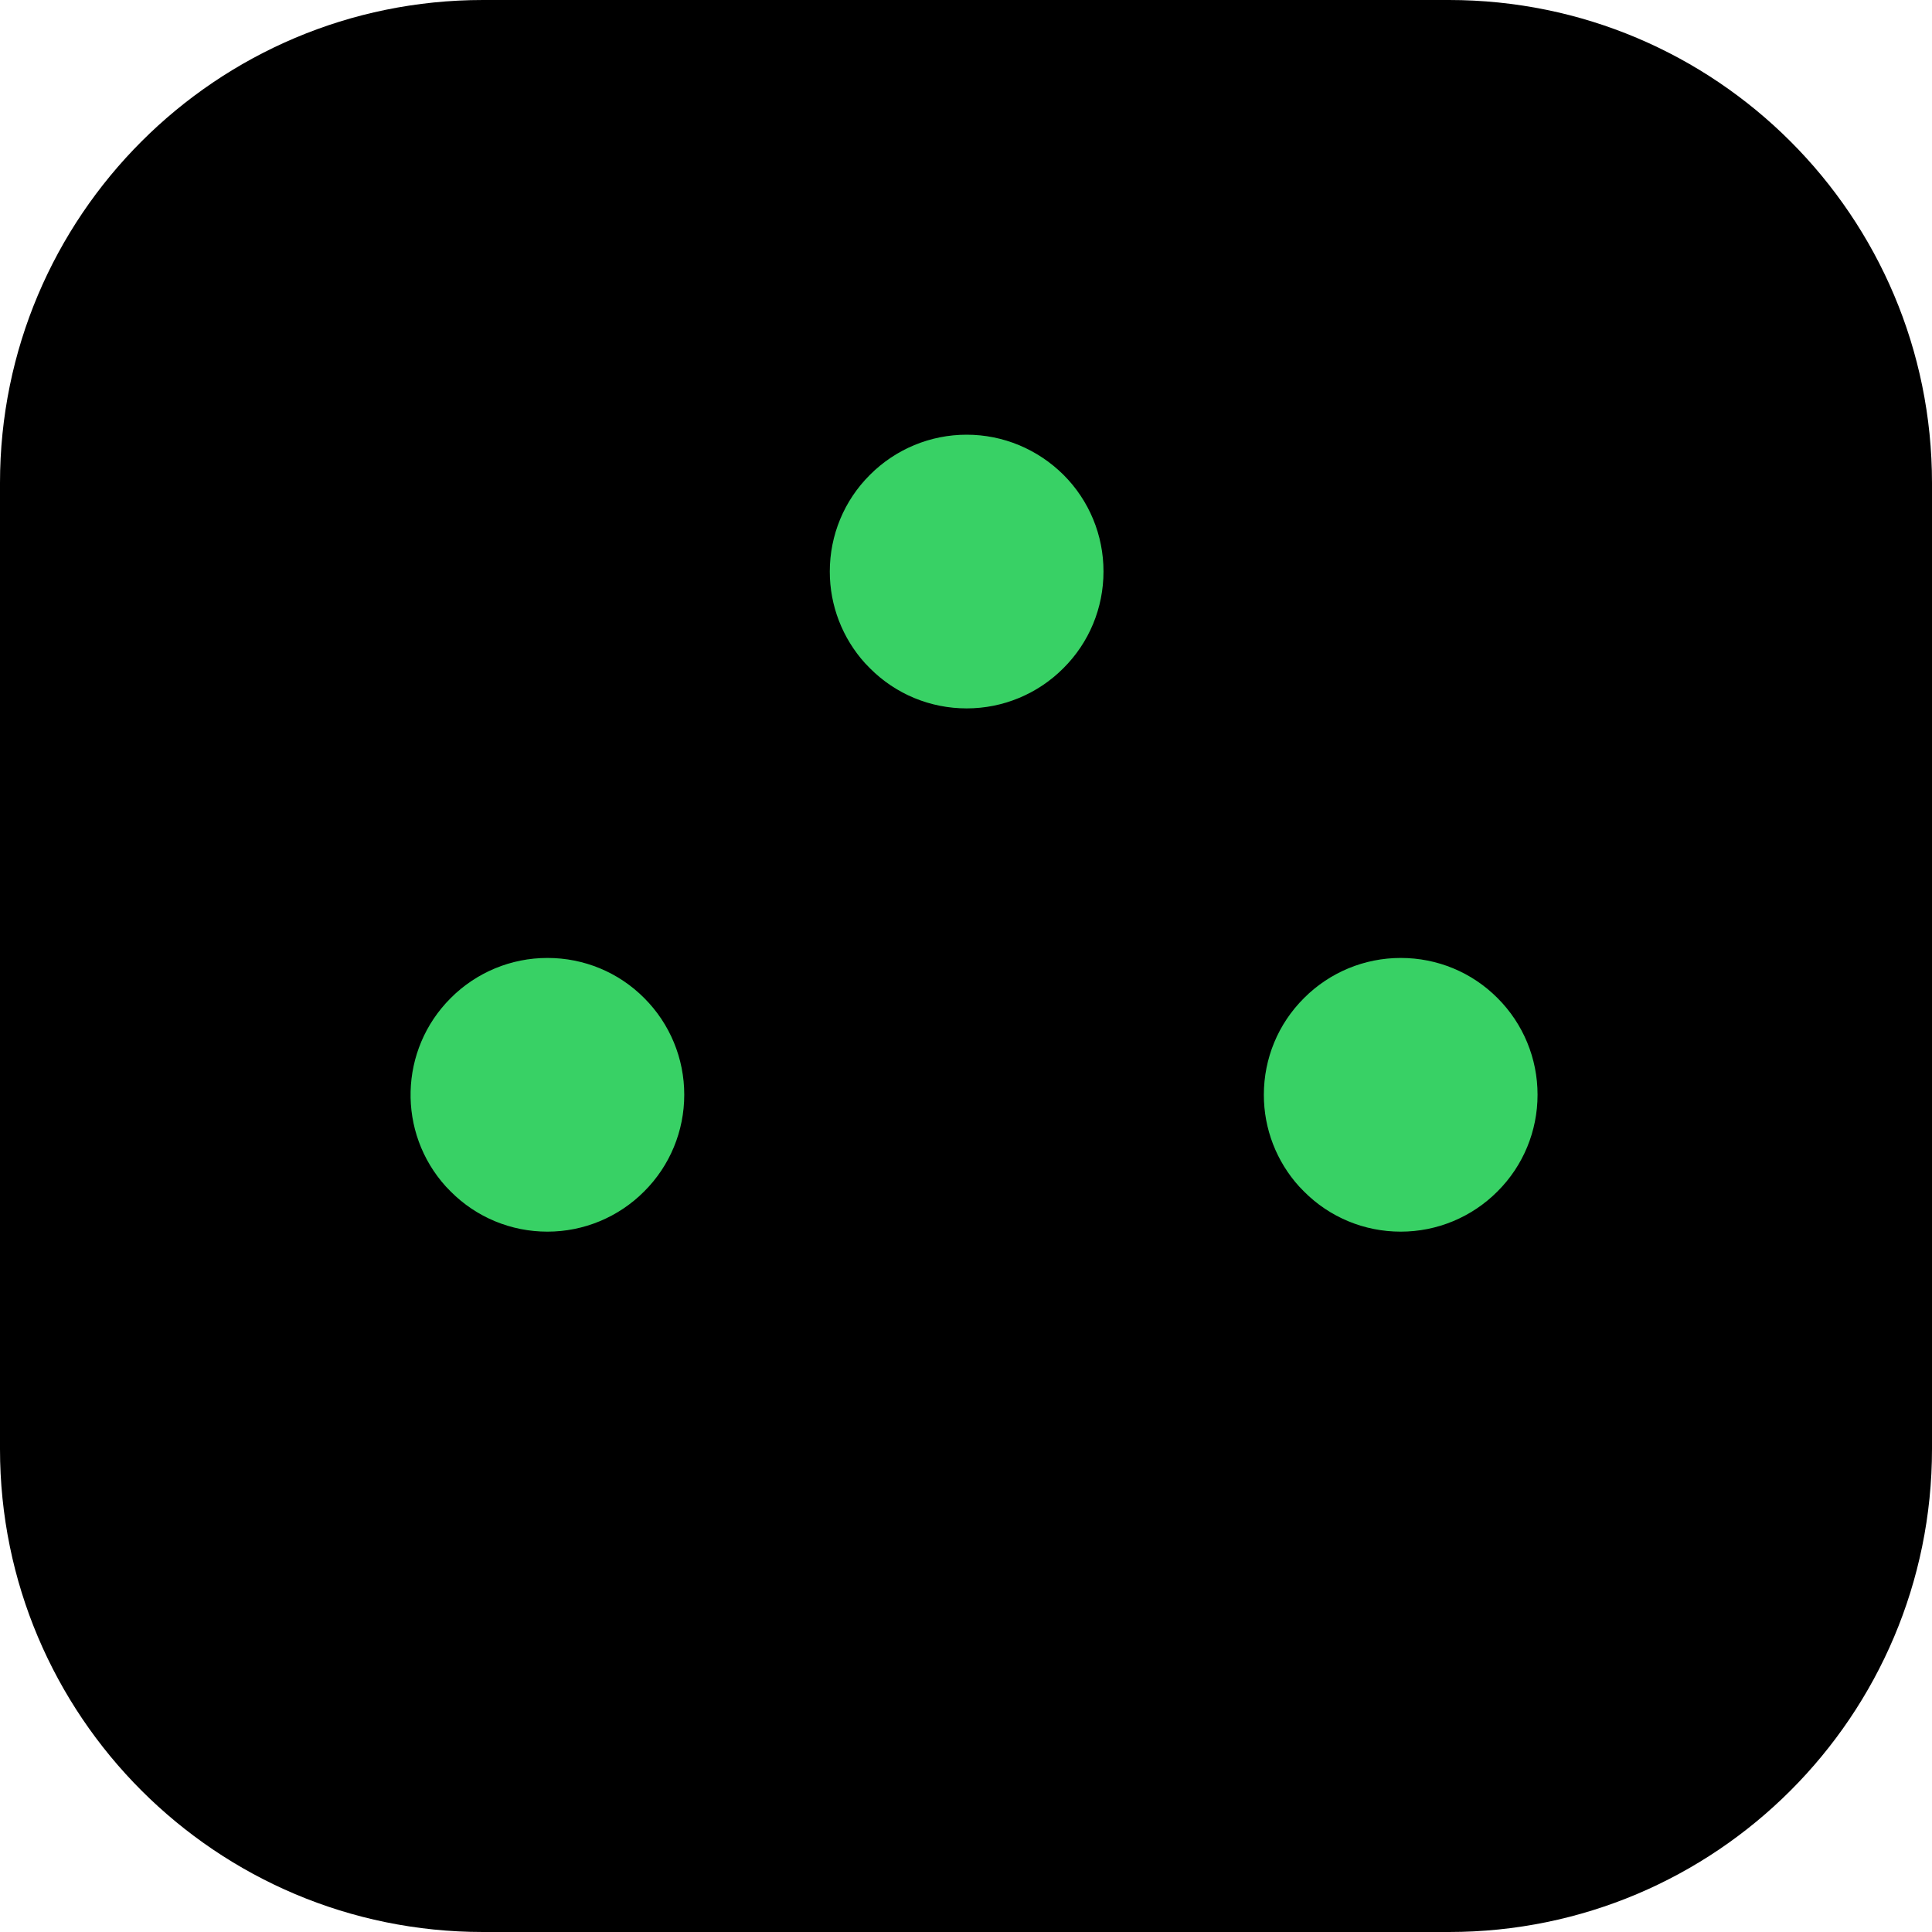
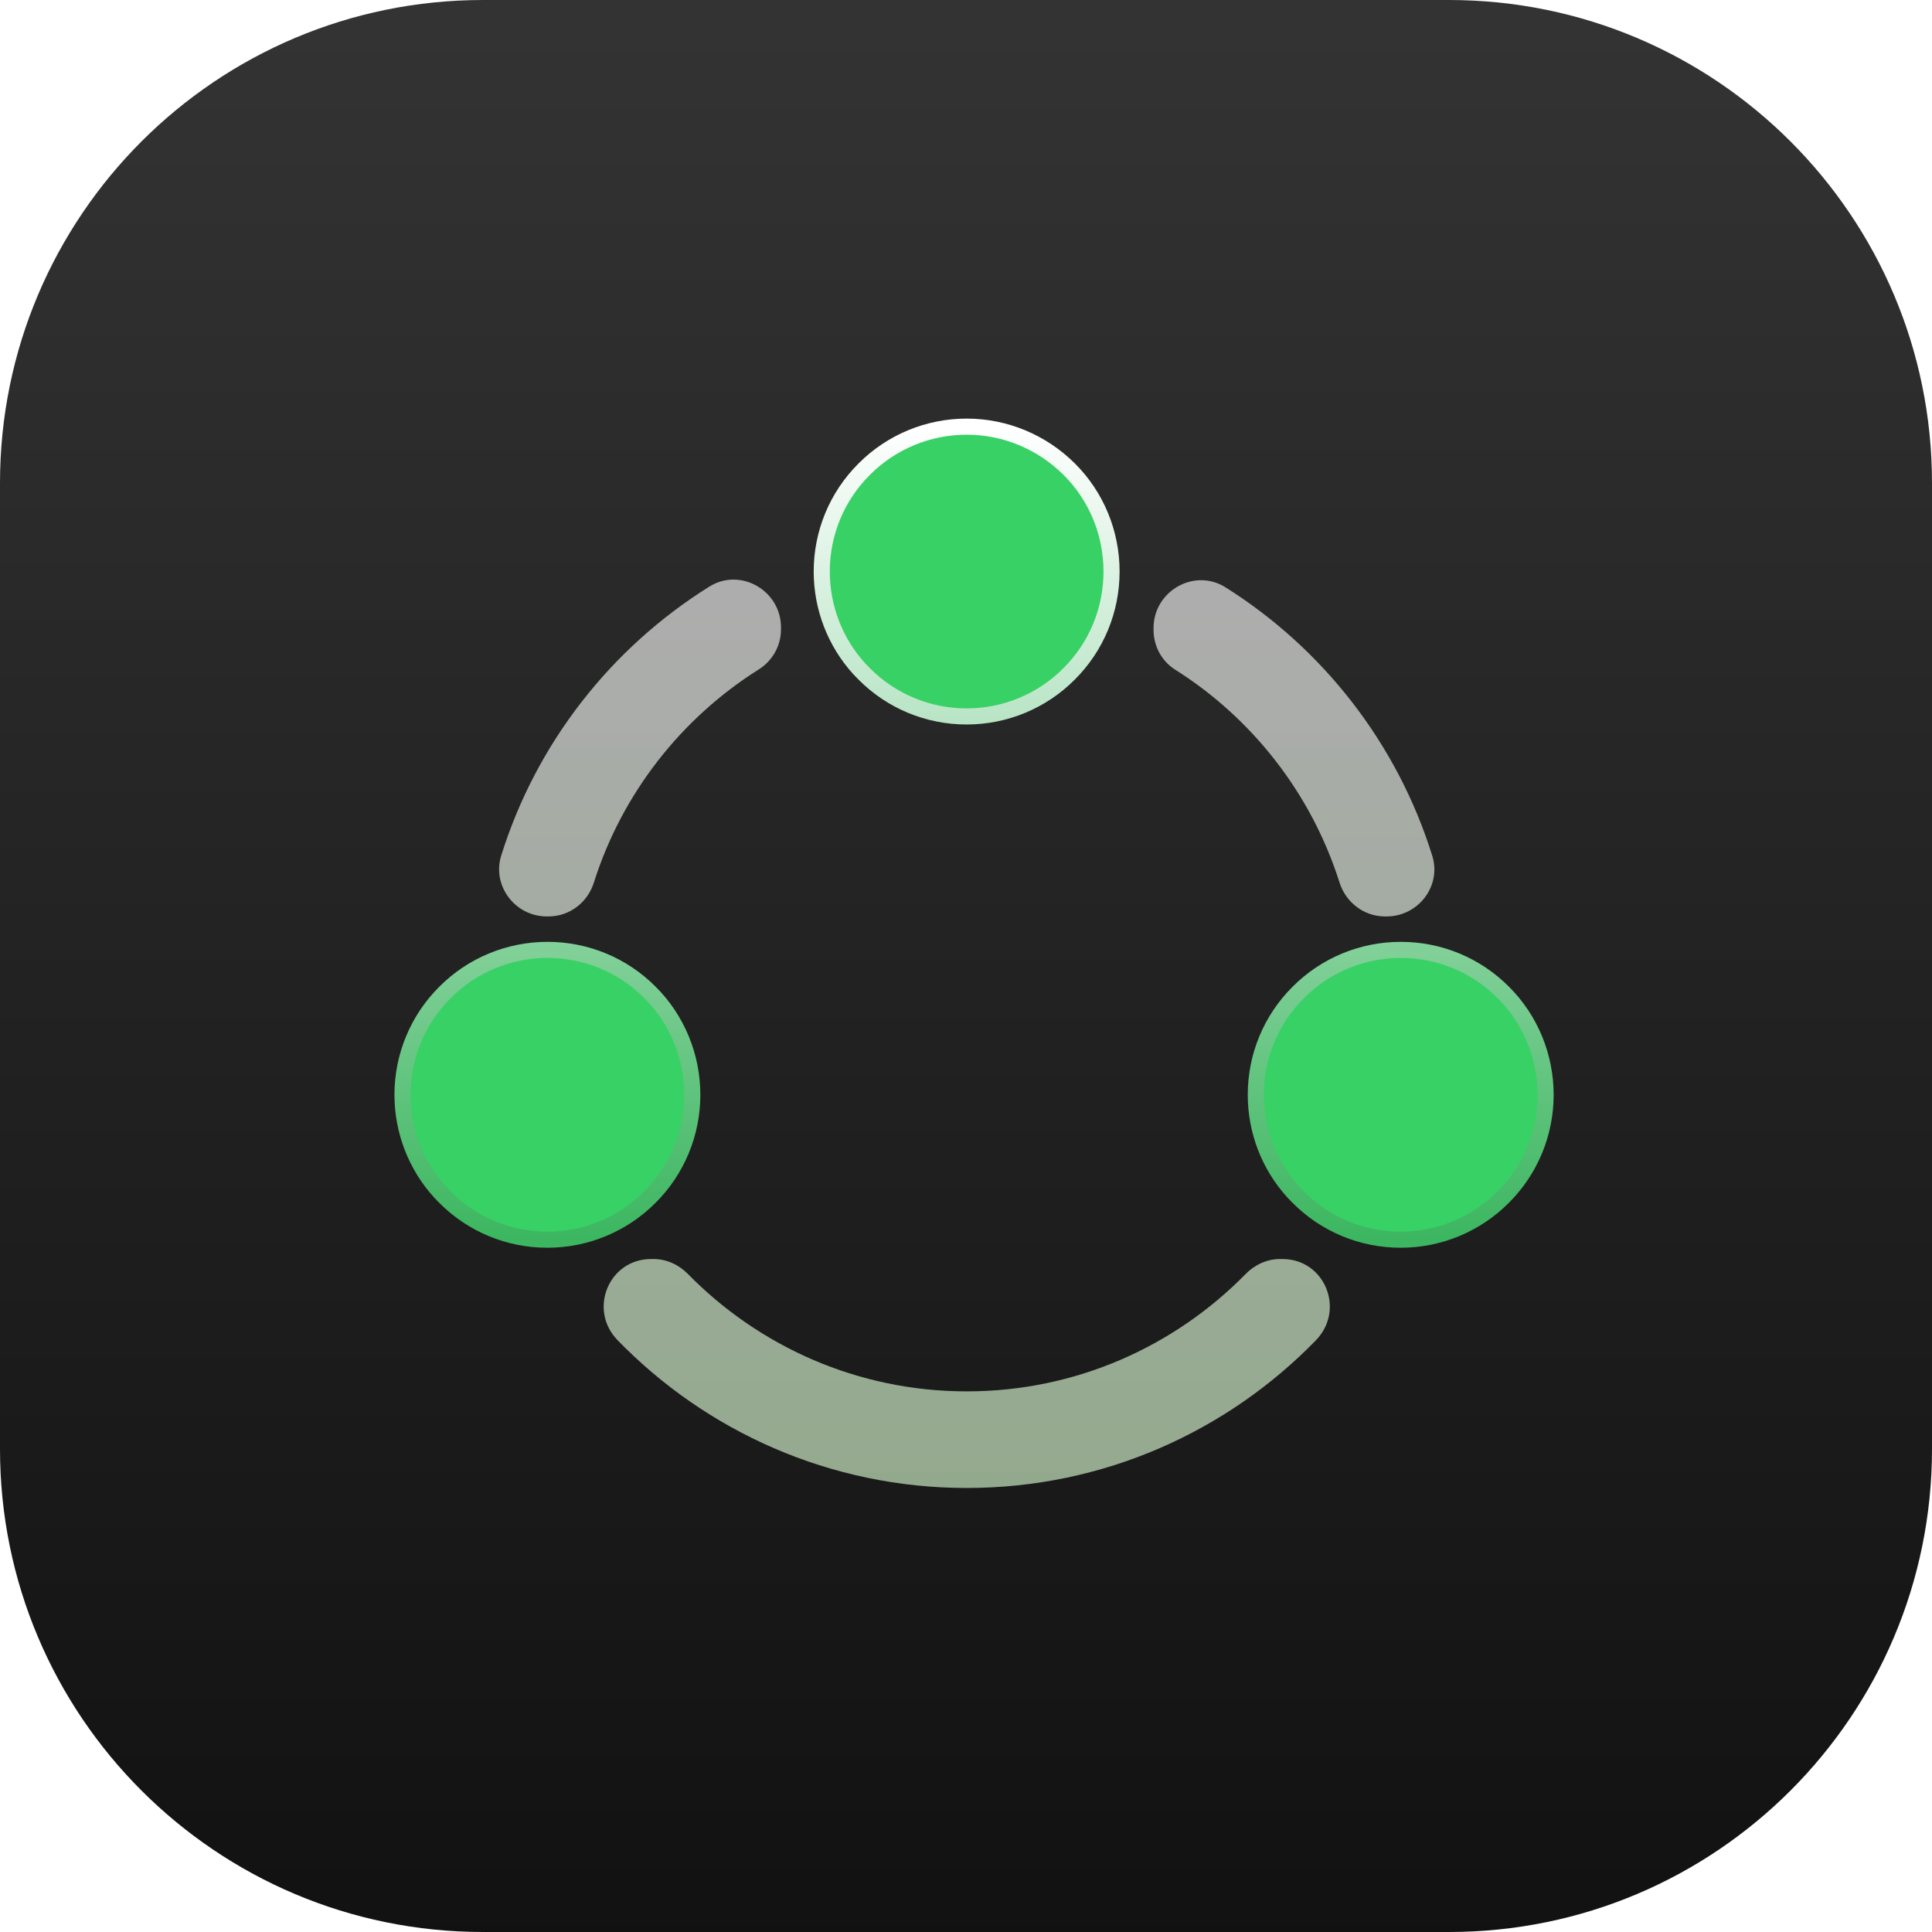
- <svg fill="none" viewBox="0 0 120 120">
-   <path fill="#F5F5F5" d="M0 0h120v120H0z" />
-   <path fill="url(#a)" d="M0 0h1440v1024H0z" transform="translate(-690 -463)" />
-   <path fill="white" d="M-690-463H750V561H-690z" />
-   <path fill="url(#c)" d="M0 30C0 13.432 13.432 0 30 0h60c16.569 0 30 13.432 30 30v60c0 16.569-13.431 30-30 30H30c-16.568 0-30-13.431-30-30z" />
-   <g opacity=".7">
-     <path fill="url(#d)" d="M60.049 86.421c-6.78 0-12.92-2.8-17.33-7.3-.56-.57-1.32-.92-2.12-.92h-.16c-2.63 0-3.92 3.15-2.08 5.04 5.5 5.66 13.19 9.18 21.69 9.18s16.19-3.52 21.69-9.18c1.83-1.89.55-5.04-2.08-5.04h-.16c-.8 0-1.56.35-2.12.92-4.41 4.5-10.55 7.3-17.33 7.3" />
-     <path fill="url(#e)" d="M86.02 56.921h.11c1.96 0 3.42-1.89 2.83-3.77a30.43 30.43 0 0 0-12.84-16.67c-1.94-1.22-4.47.23-4.47 2.53v.12c0 .99.5 1.93 1.34 2.46 4.8 3.03 8.46 7.7 10.21 13.22.39 1.24 1.52 2.11 2.82 2.11" />
-     <path fill="url(#f)" d="M48.51 39.091v-.12c0-2.29-2.52-3.75-4.46-2.53a30.42 30.42 0 0 0-12.92 16.71c-.58 1.87.87 3.77 2.83 3.77h.11c1.3 0 2.43-.86 2.82-2.11a24.35 24.35 0 0 1 10.25-13.24c.85-.54 1.37-1.47 1.37-2.48" />
+ <svg xmlns="http://www.w3.org/2000/svg" width="120" height="120" viewBox="0 0 120 120" fill="none">
+   <rect width="120" height="120" fill="#F5F5F5" />
+   <g clip-path="url(#clip0_0_1)">
+     <rect width="1440" height="1024" transform="translate(-690 -463)" fill="url(#paint0_linear_0_1)" />
+     <rect width="1440" height="1024" transform="translate(-690 -463)" fill="white" />
+     <path d="M0 30C0 13.431 13.431 0 30 0H90C106.569 0 120 13.431 120 30V90C120 106.569 106.569 120 90 120H30C13.431 120 0 106.569 0 90V30Z" fill="url(#paint1_linear_0_1)" />
+     <g opacity="0.7">
+       <path d="M60.049 86.421C53.269 86.421 47.129 83.621 42.719 79.121C42.159 78.551 41.399 78.201 40.599 78.201H40.439C37.809 78.201 36.519 81.351 38.359 83.241C43.859 88.901 51.549 92.421 60.049 92.421C68.549 92.421 76.239 88.901 81.739 83.241C83.569 81.351 82.289 78.201 79.659 78.201H79.499C78.699 78.201 77.939 78.551 77.379 79.121C72.969 83.621 66.829 86.421 60.049 86.421Z" fill="url(#paint2_linear_0_1)" />
+       <path d="M86.019 56.921H86.129C88.089 56.921 89.549 55.031 88.959 53.151C86.789 46.191 82.179 40.291 76.119 36.481C74.179 35.261 71.649 36.711 71.649 39.011V39.131C71.649 40.121 72.149 41.061 72.989 41.591C77.789 44.621 81.449 49.291 83.199 54.811C83.589 56.051 84.719 56.921 86.019 56.921Z" fill="url(#paint3_linear_0_1)" />
+       <path d="M48.509 39.091V38.971C48.509 36.681 45.989 35.221 44.049 36.441C37.949 40.251 33.309 46.161 31.129 53.151C30.549 55.021 31.999 56.921 33.959 56.921H34.069C35.369 56.921 36.499 56.061 36.889 54.811C38.639 49.281 42.319 44.601 47.139 41.571C47.989 41.031 48.509 40.101 48.509 39.091Z" fill="url(#paint4_linear_0_1)" />
+     </g>
+     <path d="M34.01 59C36.4 59 38.68 59.94 40.37 61.64C42.06 63.32 43 65.62 43 68C43 70.38 42.06 72.67 40.36 74.36C38.68 76.05 36.39 77 34 77C31.61 77 29.33 76.06 27.64 74.36L27.33 74.04C25.83 72.39 25 70.23 25 68C25 65.62 25.94 63.33 27.64 61.64C29.32 59.95 31.61 59 34 59H34.01Z" fill="#38D165" />
+     <path d="M60.04 26.5C62.43 26.5 64.71 27.45 66.41 29.14C68.1 30.82 69.04 33.11 69.04 35.5C69.04 37.89 68.1 40.17 66.4 41.86C64.72 43.55 62.43 44.5 60.04 44.5C57.65 44.5 55.37 43.56 53.68 41.86L53.37 41.54C51.87 39.89 51.04 37.74 51.04 35.5C51.04 33.11 51.98 30.83 53.68 29.14C55.36 27.45 57.65 26.5 60.04 26.5Z" fill="#38D165" />
+     <path d="M87.01 59C89.4 59 91.68 59.94 93.37 61.64C95.06 63.32 96 65.62 96 68C96 70.38 95.06 72.67 93.36 74.36C91.68 76.05 89.39 77 87 77C84.61 77 82.33 76.06 80.64 74.36L80.33 74.04C78.83 72.39 78 70.24 78 68C78 65.61 78.94 63.33 80.64 61.64C82.32 59.95 84.61 59 87 59H87.01Z" fill="#38D165" />
+     <path d="M34.01 59C36.4 59 38.68 59.94 40.37 61.64C42.06 63.32 43 65.62 43 68C43 70.38 42.06 72.67 40.36 74.36C38.68 76.05 36.39 77 34 77C31.61 77 29.33 76.06 27.64 74.36L27.33 74.04C25.83 72.39 25 70.23 25 68C25 65.62 25.94 63.33 27.64 61.64C29.32 59.95 31.61 59 34 59H34.01Z" stroke="url(#paint5_linear_0_1)" />
+     <path d="M60.04 26.5C62.43 26.5 64.71 27.45 66.41 29.14C68.1 30.82 69.04 33.11 69.04 35.5C69.04 37.89 68.1 40.17 66.4 41.86C64.72 43.55 62.43 44.5 60.04 44.5C57.65 44.5 55.37 43.56 53.68 41.86L53.37 41.54C51.87 39.89 51.04 37.74 51.04 35.5C51.04 33.11 51.98 30.83 53.68 29.14C55.36 27.45 57.65 26.5 60.04 26.5Z" stroke="url(#paint6_linear_0_1)" />
+     <path d="M87.01 59C89.4 59 91.68 59.94 93.37 61.64C95.06 63.32 96 65.62 96 68C96 70.38 95.06 72.67 93.36 74.36C91.68 76.05 89.39 77 87 77C84.61 77 82.33 76.06 80.64 74.36L80.33 74.04C78.83 72.39 78 70.24 78 68C78 65.61 78.94 63.33 80.64 61.64C82.32 59.95 84.61 59 87 59H87.01Z" stroke="url(#paint7_linear_0_1)" />
  </g>
-   <path fill="#38D165" d="M34.01 59c2.39 0 4.67.94 6.36 2.64A8.97 8.97 0 0 1 43 68c0 2.38-.94 4.67-2.64 6.36A8.97 8.97 0 0 1 34 77c-2.39 0-4.67-.94-6.36-2.64l-.31-.32a8.99 8.99 0 0 1 .31-12.4A8.97 8.97 0 0 1 34 59zm26.03-32.5c2.39 0 4.67.95 6.37 2.64a8.96 8.96 0 0 1 2.63 6.36c0 2.39-.94 4.67-2.64 6.36a8.97 8.97 0 0 1-6.36 2.64c-2.39 0-4.67-.94-6.36-2.64l-.31-.32a8.97 8.97 0 0 1-2.33-6.04c0-2.39.94-4.67 2.64-6.36a8.97 8.97 0 0 1 6.36-2.64M87.01 59c2.39 0 4.67.94 6.36 2.64A8.97 8.97 0 0 1 96 68c0 2.38-.94 4.67-2.64 6.36A8.97 8.97 0 0 1 87 77c-2.39 0-4.67-.94-6.36-2.64l-.31-.32A8.97 8.97 0 0 1 78 68c0-2.39.94-4.67 2.64-6.36A8.97 8.97 0 0 1 87 59z" />
-   <path stroke="url(#g)" d="M34.01 59c2.39 0 4.67.94 6.36 2.64A8.97 8.97 0 0 1 43 68c0 2.38-.94 4.67-2.64 6.36A8.97 8.97 0 0 1 34 77c-2.39 0-4.67-.94-6.36-2.64l-.31-.32a8.99 8.99 0 0 1 .31-12.4A8.97 8.97 0 0 1 34 59z" />
-   <path stroke="url(#h)" d="M60.04 26.5c2.39 0 4.67.95 6.37 2.64a8.96 8.96 0 0 1 2.63 6.36c0 2.39-.94 4.67-2.64 6.36a8.97 8.97 0 0 1-6.36 2.64c-2.39 0-4.67-.94-6.36-2.64l-.31-.32a8.97 8.97 0 0 1-2.33-6.04c0-2.39.94-4.67 2.64-6.36a8.97 8.97 0 0 1 6.36-2.64Z" />
-   <path stroke="url(#i)" d="M87.01 59c2.39 0 4.67.94 6.36 2.64A8.97 8.97 0 0 1 96 68c0 2.38-.94 4.67-2.64 6.36A8.97 8.97 0 0 1 87 77c-2.39 0-4.67-.94-6.36-2.64l-.31-.32A8.97 8.97 0 0 1 78 68c0-2.39.94-4.67 2.64-6.36A8.97 8.97 0 0 1 87 59z" />
  <defs>
-     <linearGradient id="a" x1="19" x2="1412.5" y1="19.5" y2="1024" gradientUnits="userSpaceOnUse">
-       <stop />
-       <stop offset="1" />
+     <linearGradient id="paint0_linear_0_1" x1="19" y1="19.5" x2="1412.5" y2="1024" gradientUnits="userSpaceOnUse">
+       <stop stop-color="#2E7EEA" />
+       <stop offset="1" stop-color="#013F92" />
    </linearGradient>
-     <linearGradient id="c" x1="60" x2="60" y1="1.51" y2="121.36" gradientUnits="userSpaceOnUse">
-       <stop />
-       <stop offset="1" />
+     <linearGradient id="paint1_linear_0_1" x1="60" y1="1.51" x2="60" y2="121.36" gradientUnits="userSpaceOnUse">
+       <stop stop-color="#333333" />
+       <stop offset="1" stop-color="#111111" />
    </linearGradient>
-     <linearGradient id="d" x1="60.046" x2="60.046" y1="36" y2="92.421" gradientUnits="userSpaceOnUse">
-       <stop />
-       <stop offset="1" />
+     <linearGradient id="paint2_linear_0_1" x1="60.046" y1="36" x2="60.046" y2="92.421" gradientUnits="userSpaceOnUse">
+       <stop stop-color="#E6E6E6" />
+       <stop offset="1" stop-color="#C8E7C0" />
    </linearGradient>
-     <linearGradient id="e" x1="60.046" x2="60.046" y1="36" y2="92.421" gradientUnits="userSpaceOnUse">
-       <stop />
-       <stop offset="1" />
+     <linearGradient id="paint3_linear_0_1" x1="60.046" y1="36" x2="60.046" y2="92.421" gradientUnits="userSpaceOnUse">
+       <stop stop-color="#E6E6E6" />
+       <stop offset="1" stop-color="#C8E7C0" />
    </linearGradient>
-     <linearGradient id="f" x1="60.046" x2="60.046" y1="36" y2="92.421" gradientUnits="userSpaceOnUse">
-       <stop />
-       <stop offset="1" />
+     <linearGradient id="paint4_linear_0_1" x1="60.046" y1="36" x2="60.046" y2="92.421" gradientUnits="userSpaceOnUse">
+       <stop stop-color="#E6E6E6" />
+       <stop offset="1" stop-color="#C8E7C0" />
    </linearGradient>
-     <linearGradient id="g" x1="60.5" x2="60.5" y1="26.5" y2="77" gradientUnits="userSpaceOnUse">
-       <stop />
-       <stop offset="1" />
+     <linearGradient id="paint5_linear_0_1" x1="60.5" y1="26.5" x2="60.5" y2="77" gradientUnits="userSpaceOnUse">
+       <stop stop-color="white" />
+       <stop offset="1" stop-color="#3CB660" />
    </linearGradient>
-     <linearGradient id="h" x1="60.5" x2="60.5" y1="26.5" y2="77" gradientUnits="userSpaceOnUse">
-       <stop />
-       <stop offset="1" />
+     <linearGradient id="paint6_linear_0_1" x1="60.5" y1="26.5" x2="60.5" y2="77" gradientUnits="userSpaceOnUse">
+       <stop stop-color="white" />
+       <stop offset="1" stop-color="#3CB660" />
    </linearGradient>
-     <linearGradient id="i" x1="60.5" x2="60.5" y1="26.5" y2="77" gradientUnits="userSpaceOnUse">
-       <stop />
-       <stop offset="1" />
+     <linearGradient id="paint7_linear_0_1" x1="60.5" y1="26.5" x2="60.5" y2="77" gradientUnits="userSpaceOnUse">
+       <stop stop-color="white" />
+       <stop offset="1" stop-color="#3CB660" />
    </linearGradient>
+     <clipPath id="clip0_0_1">
+       <rect width="1440" height="1024" fill="white" transform="translate(-690 -463)" />
+     </clipPath>
  </defs>
</svg>
